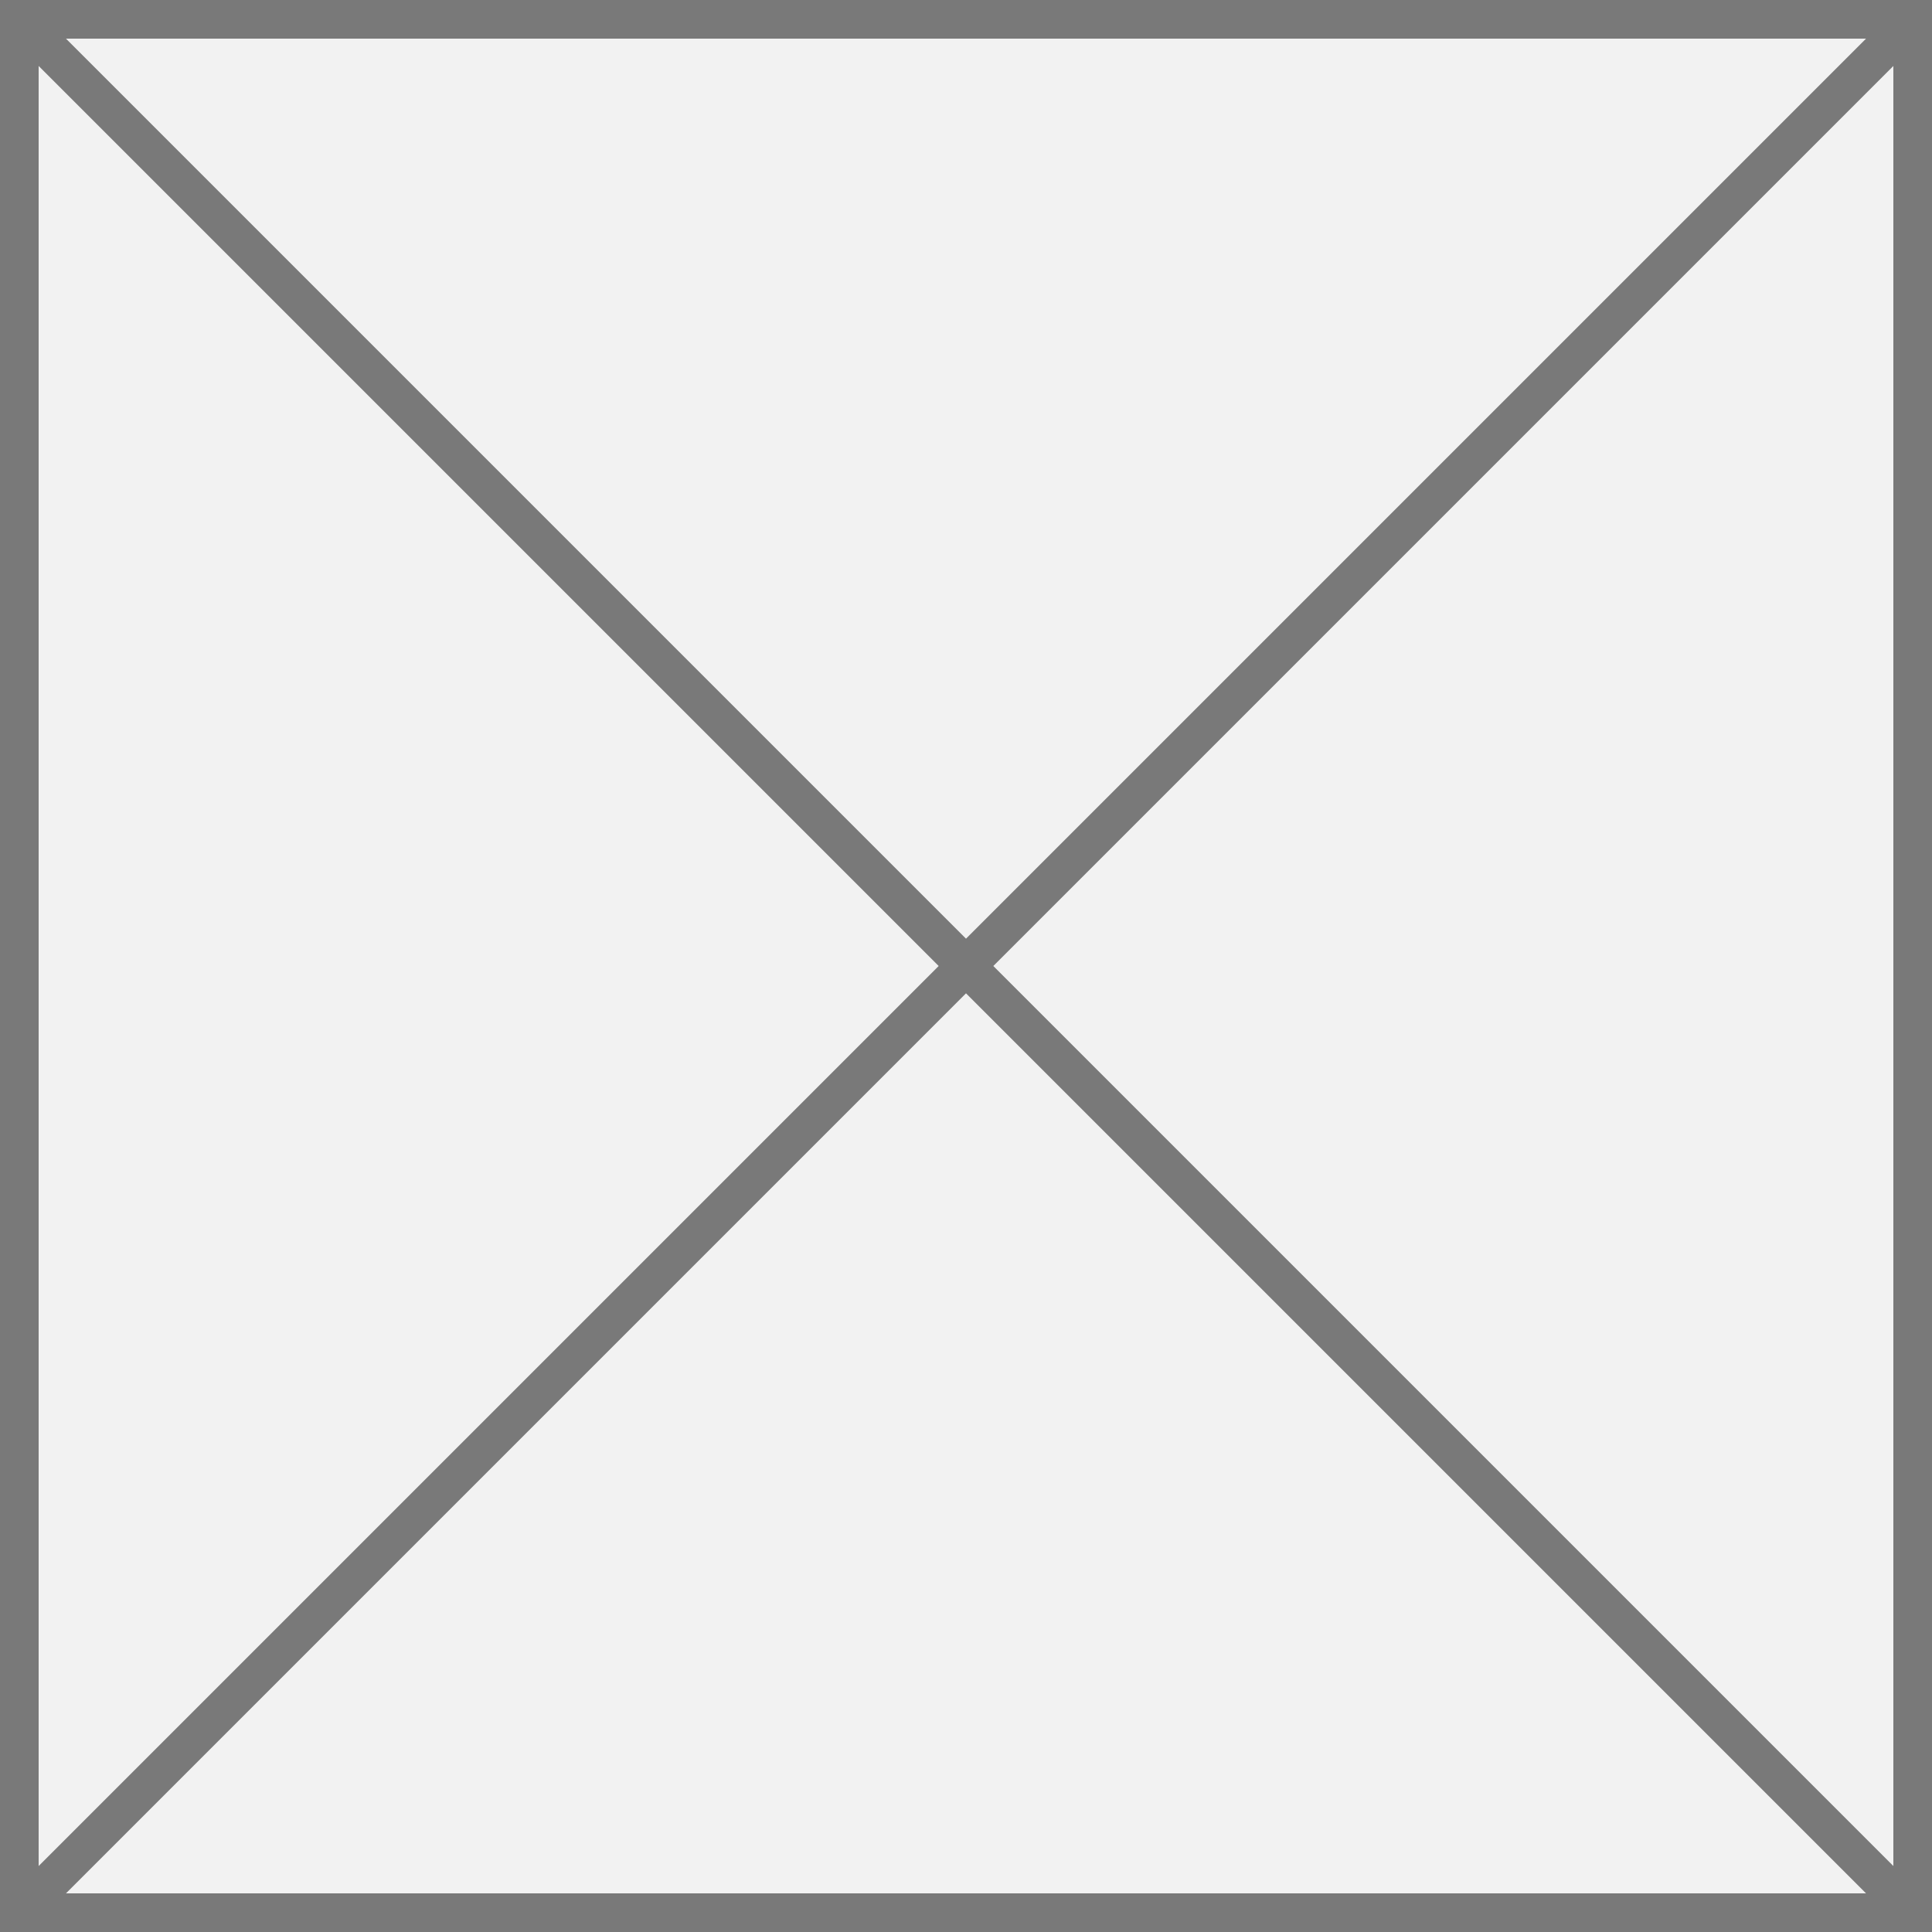
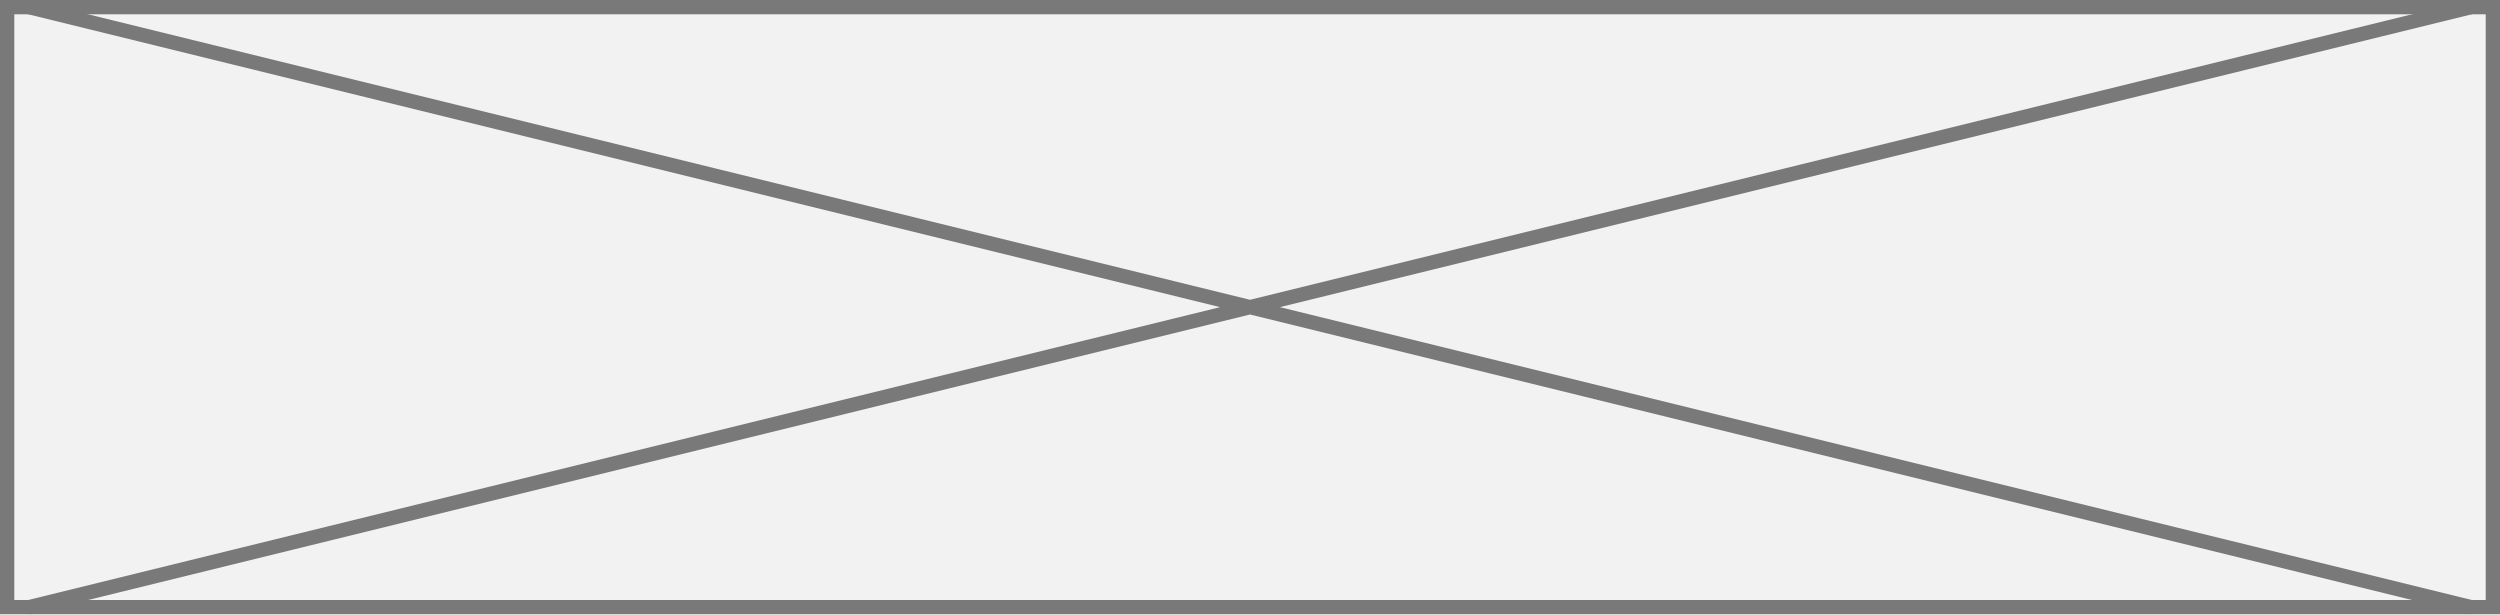
- <svg xmlns="http://www.w3.org/2000/svg" version="1.1" width="50px" height="50px">
-   <g transform="matrix(1 0 0 1 -37 -513 )">
-     <path d="M 37.5 513.5  L 86.5 513.5  L 86.5 562.5  L 37.5 562.5  L 37.5 513.5  Z " fill-rule="nonzero" fill="#f2f2f2" stroke="none" />
-     <path d="M 37.5 513.5  L 86.5 513.5  L 86.5 562.5  L 37.5 562.5  L 37.5 513.5  Z " stroke-width="1" stroke="#797979" fill="none" />
-     <path d="M 37.354 513.354  L 86.646 562.646  M 86.646 513.354  L 37.354 562.646  " stroke-width="1" stroke="#797979" fill="none" />
+ <svg xmlns="http://www.w3.org/2000/svg" version="1.1" width="175px" height="43px">
+   <g transform="matrix(1 0 0 1 -195 -309 )">
+     <path d="M 195.5 309.5  L 369.5 309.5  L 369.5 351.5  L 195.5 351.5  L 195.5 309.5  Z " fill-rule="nonzero" fill="#f2f2f2" stroke="none" />
+     <path d="M 195.5 309.5  L 369.5 309.5  L 369.5 351.5  L 195.5 351.5  L 195.5 309.5  Z " stroke-width="1" stroke="#797979" fill="none" />
+     <path d="M 196.976 309.486  L 368.024 351.514  M 368.024 309.486  L 196.976 351.514  " stroke-width="1" stroke="#797979" fill="none" />
  </g>
</svg>
